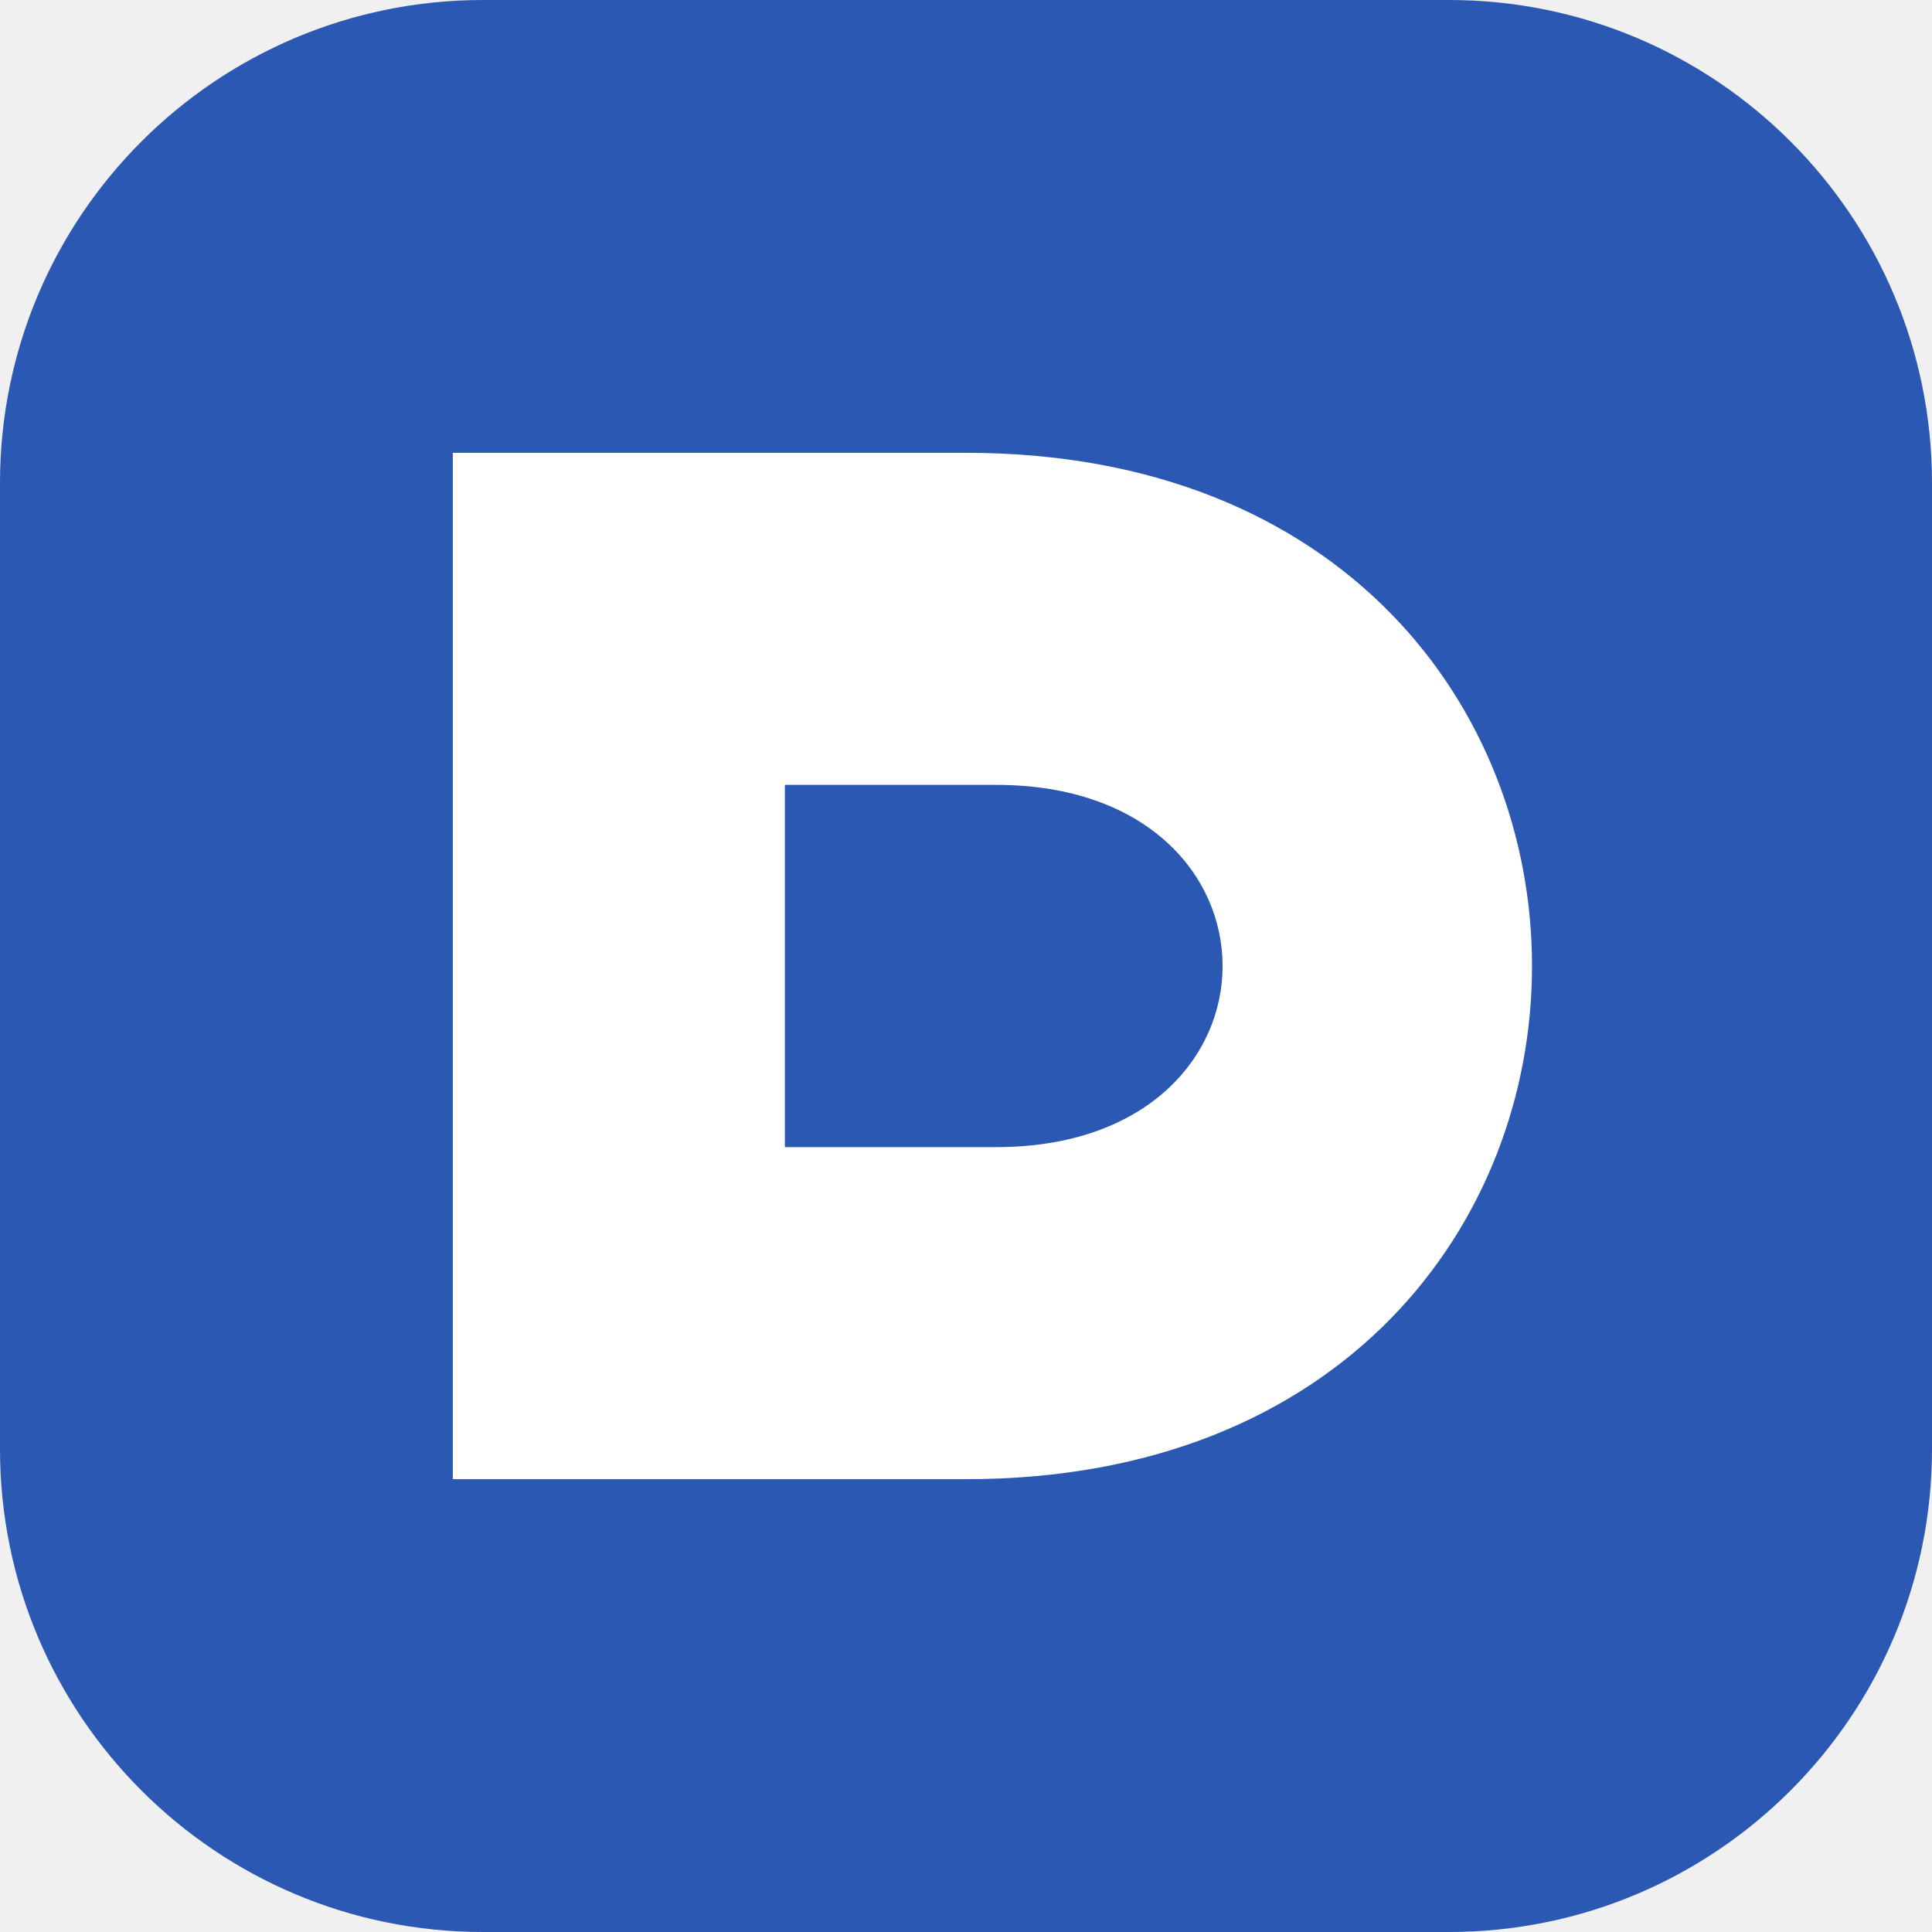
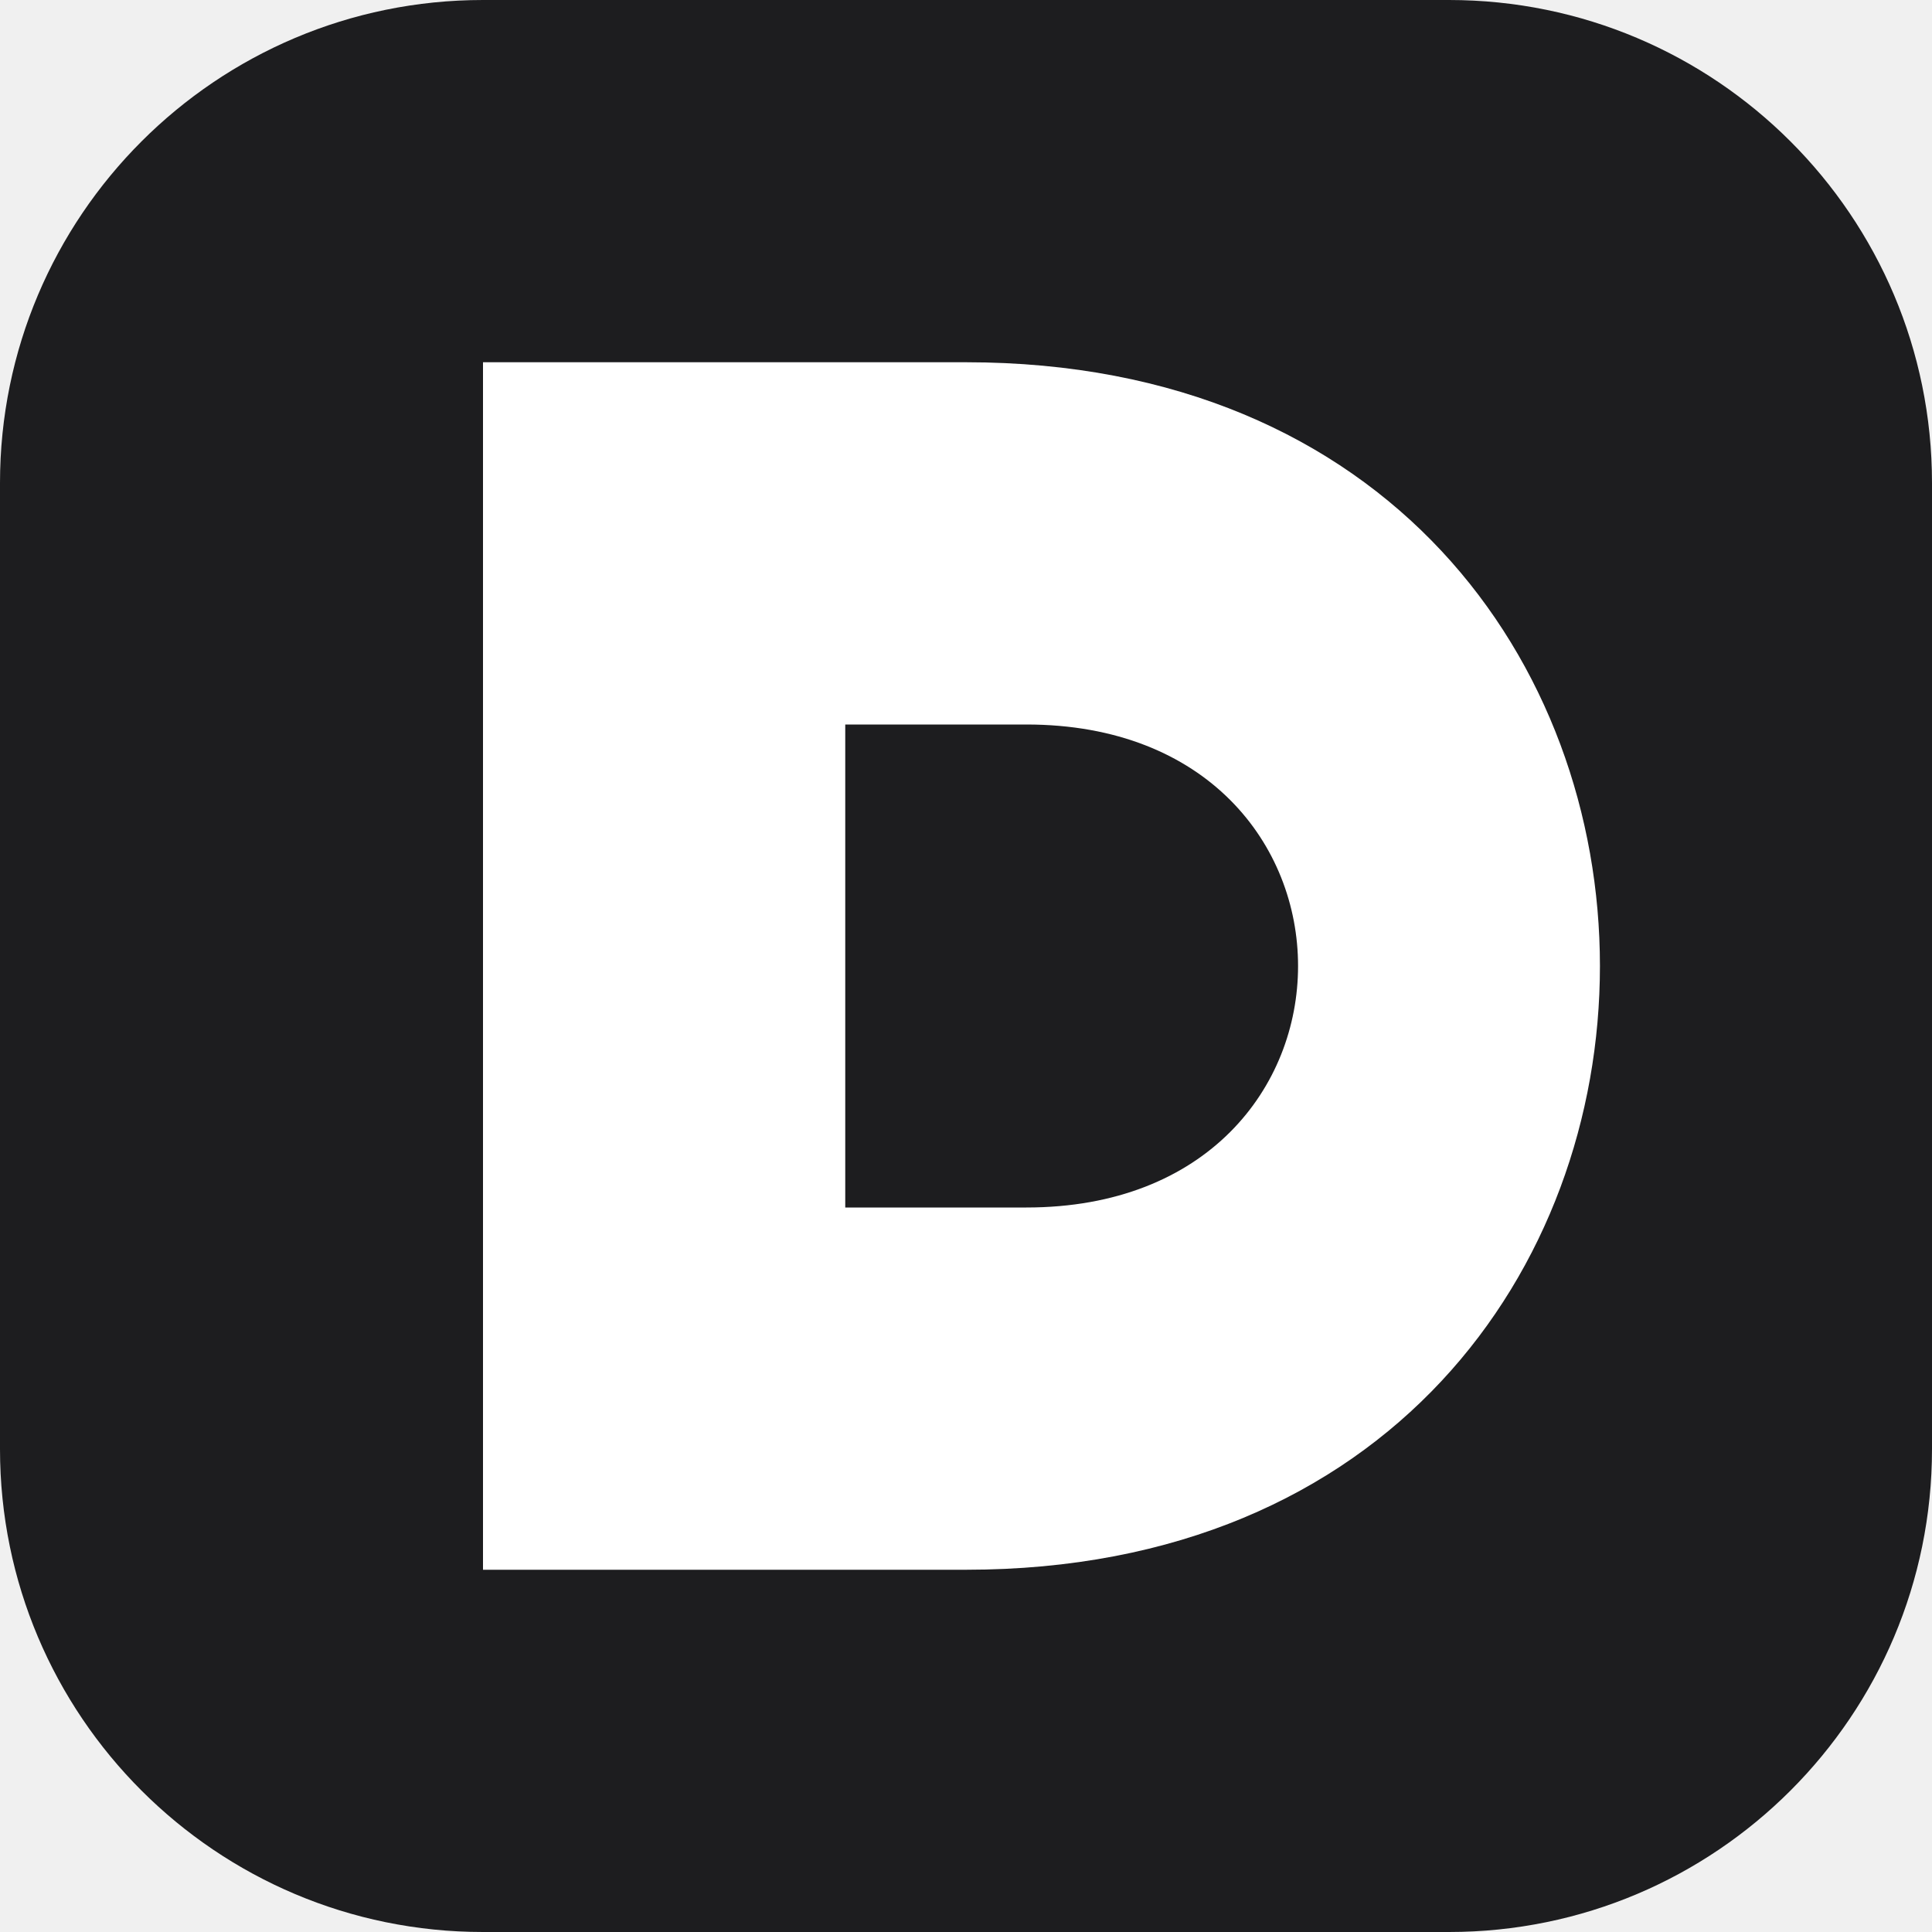
<svg xmlns="http://www.w3.org/2000/svg" viewBox="0 0 64 64">
-   <rect width="64" height="64" rx="16" fill="#2b58b3" />
-   <path d="M15 15h17c25 0 25 34 0 34H15V15zm11 11h7c10 0 10 12 0 12h-7V26z" fill="#ffffff" fill-rule="evenodd" />
+   <rect width="64" height="64" rx="16" fill="#1d1d1f" />
+   <path d="M16 12h16c28 0 28 40 0 40H16V12zm12 12v16h6c12 0 12-16 0-16h-6z" fill="#fff" fill-rule="evenodd" />
</svg>
